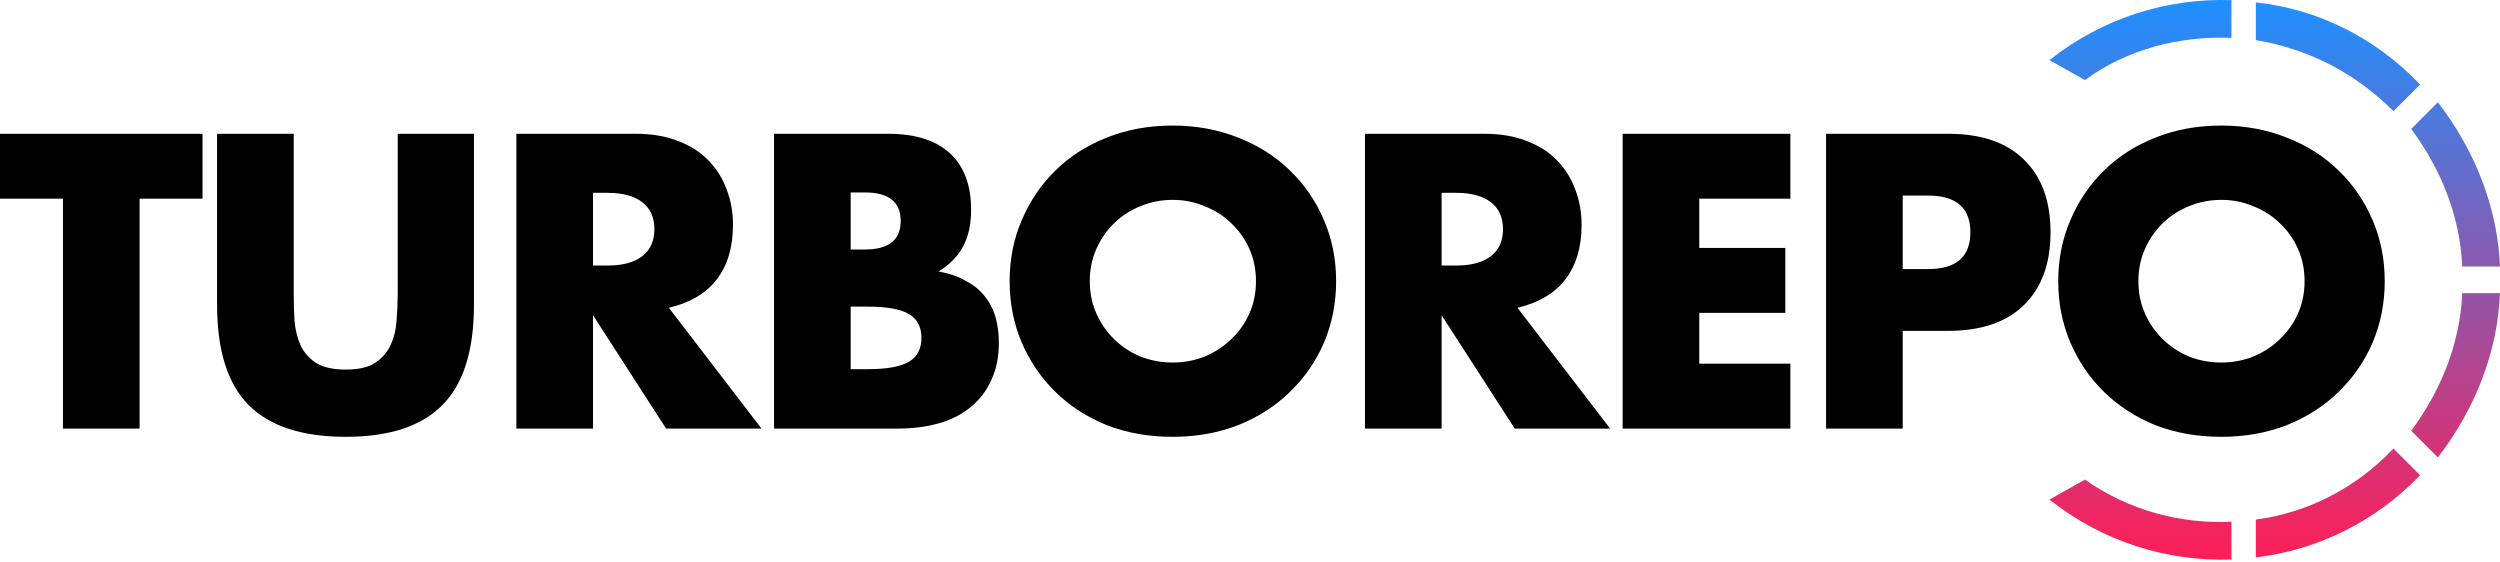
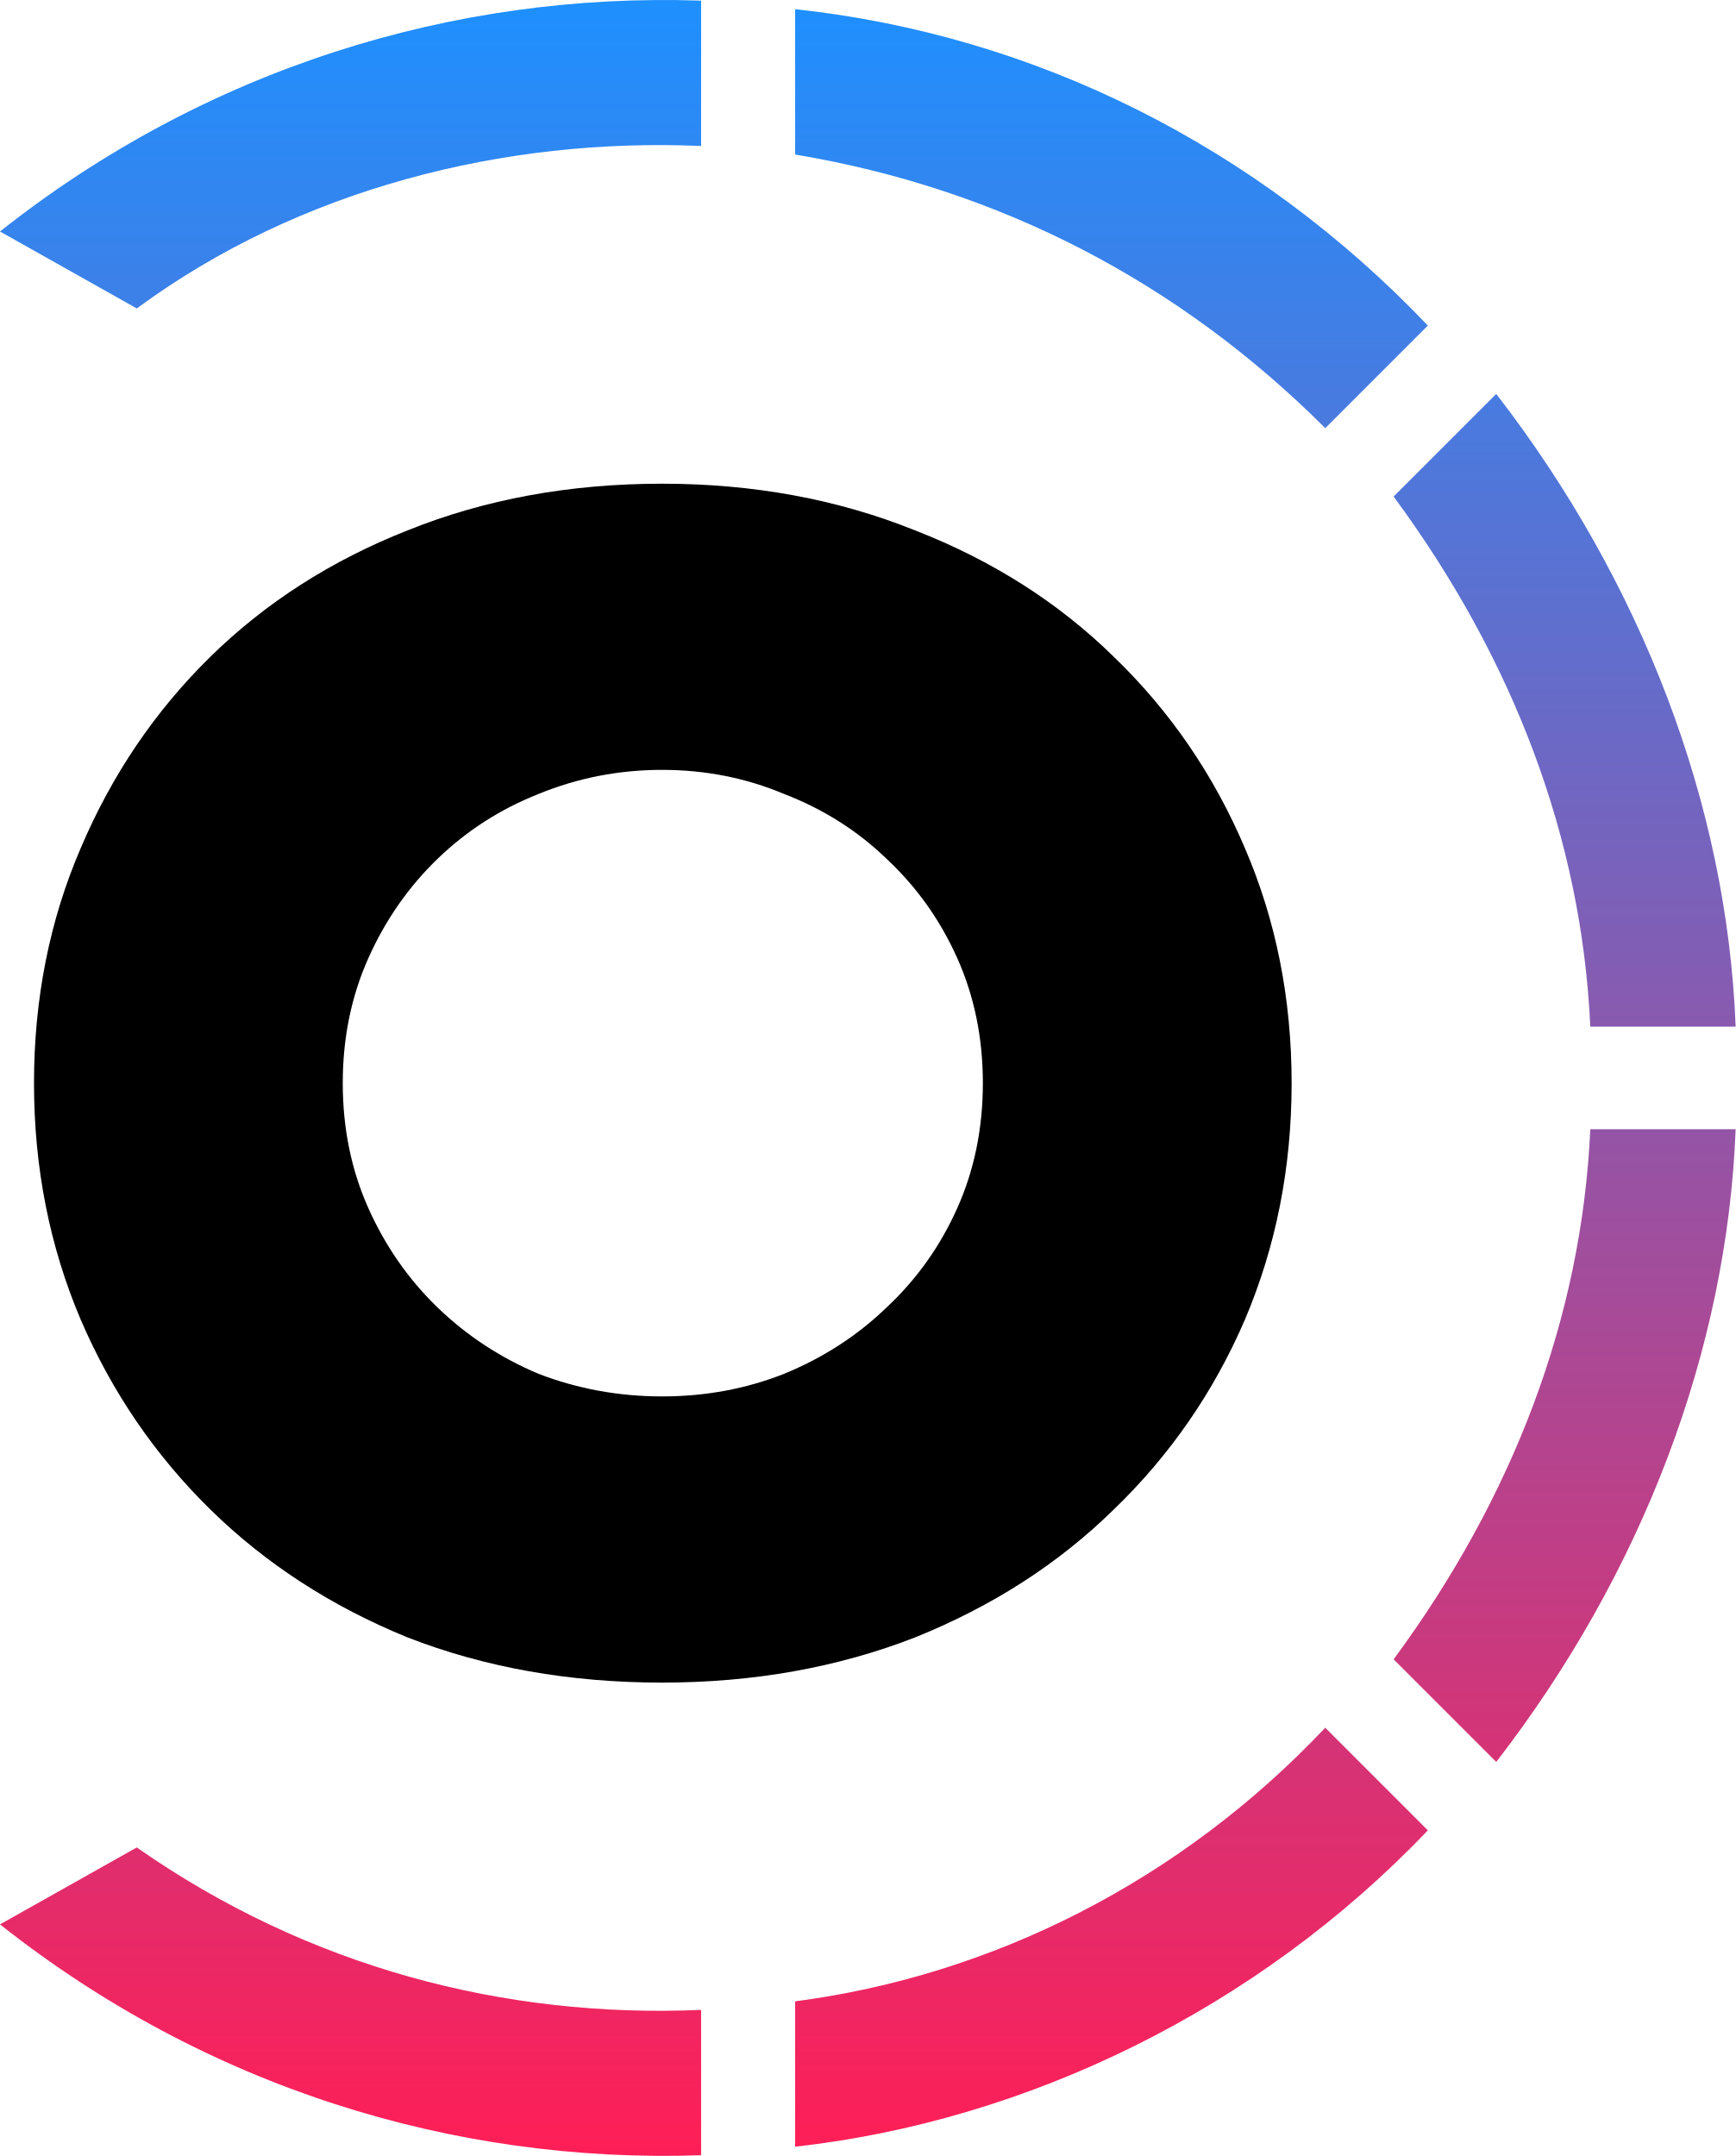
- <svg xmlns="http://www.w3.org/2000/svg" width="512px" height="115px" viewBox="0 0 512 115" version="1.1" preserveAspectRatio="xMidYMid">
+ <svg xmlns="http://www.w3.org/2000/svg" viewBox="0 0 256 318">
  <defs>
-     <linearGradient x1="123.779%" y1="-3.85716965e-07%" x2="123.779%" y2="698.962%" id="turborepo-linearGradient-1">
-       <stop stop-color="#1E90FF" offset="0%" />
-       <stop stop-color="#FF1E56" offset="100%" />
+     <linearGradient id="SVGrQHrus6t" x1="123.779%" x2="123.779%" y1="0%" y2="698.962%">
+       <stop offset="0%" stop-color="#1e90ff" />
+       <stop offset="100%" stop-color="#ff1e56" />
    </linearGradient>
-     <linearGradient x1="11.486%" y1="-2.194%" x2="11.486%" y2="512.398%" id="turborepo-linearGradient-2">
-       <stop stop-color="#1E90FF" offset="0%" />
-       <stop stop-color="#FF1E56" offset="100%" />
+     <linearGradient id="SVGMrDPGdSy" x1="11.486%" x2="11.486%" y1="-2.194%" y2="512.398%">
+       <stop offset="0%" stop-color="#1e90ff" />
+       <stop offset="100%" stop-color="#ff1e56" />
    </linearGradient>
-     <linearGradient x1="-153.743%" y1="-62.263%" x2="-153.743%" y2="278.479%" id="turborepo-linearGradient-3">
-       <stop stop-color="#1E90FF" offset="0%" />
-       <stop stop-color="#FF1E56" offset="100%" />
+     <linearGradient id="SVGRhIQYbIo" x1="-153.743%" x2="-153.743%" y1="-62.263%" y2="278.479%">
+       <stop offset="0%" stop-color="#1e90ff" />
+       <stop offset="100%" stop-color="#ff1e56" />
    </linearGradient>
-     <linearGradient x1="-153.743%" y1="-178.48%" x2="-153.743%" y2="162.264%" id="turborepo-linearGradient-4">
-       <stop stop-color="#1E90FF" offset="0%" />
-       <stop stop-color="#FF1E56" offset="100%" />
+     <linearGradient id="SVGqnU6Ce0L" x1="-153.743%" x2="-153.743%" y1="-178.48%" y2="162.264%">
+       <stop offset="0%" stop-color="#1e90ff" />
+       <stop offset="100%" stop-color="#ff1e56" />
    </linearGradient>
-     <linearGradient x1="11.486%" y1="-412.397%" x2="11.486%" y2="102.194%" id="turborepo-linearGradient-5">
-       <stop stop-color="#1E90FF" offset="0%" />
-       <stop stop-color="#FF1E56" offset="100%" />
+     <linearGradient id="SVG02pnZciE" x1="11.486%" x2="11.486%" y1="-412.397%" y2="102.194%">
+       <stop offset="0%" stop-color="#1e90ff" />
+       <stop offset="100%" stop-color="#ff1e56" />
    </linearGradient>
-     <linearGradient x1="123.779%" y1="-598.961%" x2="123.779%" y2="100%" id="turborepo-linearGradient-6">
-       <stop stop-color="#1E90FF" offset="0%" />
-       <stop stop-color="#FF1E56" offset="100%" />
+     <linearGradient id="SVGGjKWIcRy" x1="123.779%" x2="123.779%" y1="-598.961%" y2="100%">
+       <stop offset="0%" stop-color="#1e90ff" />
+       <stop offset="100%" stop-color="#ff1e56" />
    </linearGradient>
  </defs>
-   <g>
-     <g transform="translate(419.7192, 0)">
-       <path d="M37.276,0.034 C24.093,-0.42 10.911,3.671 0,12.308 L7.273,16.399 C15.911,10.035 26.82,7.307 37.276,7.762 L37.276,0.034 Z" fill="url(#turborepo-linearGradient-1)" />
-       <path d="M75.916,17.308 C66.824,7.762 55.004,1.852 42.277,0.489 L42.277,8.217 C53.187,10.035 62.733,15.035 70.461,22.763 L75.916,17.308 Z" fill="url(#turborepo-linearGradient-2)" />
-       <path d="M92.281,54.584 C91.826,42.765 87.281,30.946 79.553,20.945 L74.097,26.4 C80.462,35.037 84.099,44.583 84.553,54.584 L92.281,54.584 Z" fill="url(#turborepo-linearGradient-3)" />
-       <path d="M79.553,93.678 C87.281,83.677 91.826,71.858 92.281,60.039 L84.553,60.039 C84.099,70.04 80.462,79.586 74.097,88.223 L79.553,93.678 Z" fill="url(#turborepo-linearGradient-4)" />
-       <path d="M42.277,114.135 C54.55,112.771 66.824,106.861 75.916,97.315 L70.461,91.86 C62.733,100.042 52.731,105.043 42.277,106.407 L42.277,114.135 Z" fill="url(#turborepo-linearGradient-5)" />
-       <path d="M0,102.315 C10.911,110.953 24.093,115.044 37.276,114.589 L37.276,106.861 C26.82,107.316 16.365,104.588 7.273,98.224 L0,102.315 Z" fill="url(#turborepo-linearGradient-6)" />
-     </g>
-     <path d="M28.588,40.692 L28.588,87.778 L12.893,87.778 L12.893,40.692 L0,40.692 L0,27.399 L41.48,27.399 L41.48,40.692 L28.588,40.692 Z M60.153,27.399 L60.153,60.231 C60.153,61.993 60.206,63.808 60.313,65.676 C60.473,67.492 60.874,69.146 61.514,70.641 C62.208,72.136 63.276,73.364 64.717,74.325 C66.159,75.232 68.188,75.686 70.803,75.686 C73.419,75.686 75.421,75.232 76.809,74.325 C78.251,73.364 79.318,72.136 80.012,70.641 C80.706,69.146 81.107,67.492 81.214,65.676 C81.374,63.808 81.454,61.993 81.454,60.231 L81.454,27.399 L97.069,27.399 L97.069,62.393 C97.069,71.789 94.907,78.649 90.583,82.973 C86.312,87.297 79.719,89.46 70.803,89.46 C61.888,89.46 55.268,87.297 50.944,82.973 C46.62,78.649 44.458,71.789 44.458,62.393 L44.458,27.399 L60.153,27.399 Z M121.447,54.385 L124.41,54.385 C127.506,54.385 129.882,53.745 131.537,52.463 C133.192,51.182 134.02,49.34 134.02,46.938 C134.02,44.536 133.192,42.694 131.537,41.413 C129.882,40.131 127.506,39.491 124.41,39.491 L121.447,39.491 L121.447,54.385 Z M155.96,87.778 L136.422,87.778 L121.447,64.555 L121.447,87.778 L105.752,87.778 L105.752,27.399 L130.176,27.399 C133.539,27.399 136.475,27.906 138.984,28.921 C141.493,29.881 143.549,31.216 145.15,32.924 C146.805,34.633 148.033,36.608 148.834,38.85 C149.688,41.092 150.115,43.495 150.115,46.057 C150.115,50.648 148.994,54.385 146.752,57.268 C144.563,60.098 141.307,62.019 136.982,63.034 L155.96,87.778 Z M174.217,75.606 L177.66,75.606 C181.612,75.606 184.441,75.099 186.148,74.085 C187.858,73.07 188.711,71.442 188.711,69.2 C188.711,66.958 187.858,65.329 186.148,64.315 C184.441,63.301 181.612,62.794 177.66,62.794 L174.217,62.794 L174.217,75.606 Z M174.217,51.102 L177.1,51.102 C182.012,51.102 184.467,49.154 184.467,45.256 C184.467,41.359 182.012,39.411 177.1,39.411 L174.217,39.411 L174.217,51.102 Z M158.521,27.399 L181.904,27.399 C187.457,27.399 191.674,28.734 194.557,31.403 C197.439,34.072 198.881,37.916 198.881,42.934 C198.881,45.977 198.32,48.513 197.199,50.542 C196.132,52.517 194.476,54.199 192.234,55.587 C194.476,56.014 196.372,56.681 197.92,57.588 C199.521,58.443 200.803,59.51 201.764,60.792 C202.778,62.073 203.499,63.514 203.926,65.116 C204.354,66.717 204.566,68.426 204.566,70.241 C204.566,73.07 204.06,75.579 203.045,77.768 C202.084,79.957 200.696,81.799 198.881,83.294 C197.119,84.788 194.957,85.909 192.394,86.657 C189.832,87.404 186.949,87.778 183.746,87.778 L158.521,87.778 L158.521,27.399 Z M223.188,57.588 C223.188,59.991 223.64,62.206 224.549,64.235 C225.456,66.264 226.683,68.025 228.232,69.52 C229.78,71.015 231.568,72.189 233.598,73.044 C235.68,73.844 237.868,74.245 240.164,74.245 C242.459,74.245 244.621,73.844 246.65,73.044 C248.732,72.189 250.547,71.015 252.096,69.52 C253.697,68.025 254.951,66.264 255.859,64.235 C256.766,62.206 257.221,59.991 257.221,57.588 C257.221,55.186 256.766,52.971 255.859,50.942 C254.951,48.913 253.697,47.152 252.096,45.657 C250.547,44.162 248.732,43.014 246.65,42.213 C244.621,41.359 242.459,40.932 240.164,40.932 C237.868,40.932 235.68,41.359 233.598,42.213 C231.568,43.014 229.78,44.162 228.232,45.657 C226.683,47.152 225.456,48.913 224.549,50.942 C223.64,52.971 223.188,55.186 223.188,57.588 Z M206.772,57.588 C206.772,53.104 207.599,48.94 209.254,45.096 C210.908,41.199 213.204,37.809 216.141,34.926 C219.076,32.044 222.573,29.801 226.631,28.2 C230.741,26.545 235.252,25.717 240.164,25.717 C245.021,25.717 249.506,26.545 253.617,28.2 C257.727,29.801 261.251,32.044 264.188,34.926 C267.177,37.809 269.499,41.199 271.154,45.096 C272.808,48.94 273.637,53.104 273.637,57.588 C273.637,62.073 272.808,66.264 271.154,70.161 C269.499,74.004 267.177,77.368 264.188,80.251 C261.251,83.133 257.727,85.402 253.617,87.057 C249.506,88.659 245.021,89.46 240.164,89.46 C235.252,89.46 230.741,88.659 226.631,87.057 C222.573,85.402 219.076,83.133 216.141,80.251 C213.204,77.368 210.908,74.004 209.254,70.161 C207.599,66.264 206.772,62.073 206.772,57.588 Z M295.242,54.385 L298.205,54.385 C301.301,54.385 303.677,53.745 305.332,52.463 C306.986,51.182 307.815,49.34 307.815,46.938 C307.815,44.536 306.986,42.694 305.332,41.413 C303.677,40.131 301.301,39.491 298.205,39.491 L295.242,39.491 L295.242,54.385 Z M329.756,87.778 L310.217,87.778 L295.242,64.555 L295.242,87.778 L279.547,87.778 L279.547,27.399 L303.971,27.399 C307.334,27.399 310.269,27.906 312.78,28.921 C315.288,29.881 317.344,31.216 318.946,32.924 C320.599,34.633 321.828,36.608 322.629,38.85 C323.482,41.092 323.91,43.495 323.91,46.057 C323.91,50.648 322.789,54.385 320.547,57.268 C318.357,60.098 315.102,62.019 310.778,63.034 L329.756,87.778 Z M366.671,40.692 L348.012,40.692 L348.012,50.782 L365.63,50.782 L365.63,64.075 L348.012,64.075 L348.012,74.485 L366.671,74.485 L366.671,87.778 L332.317,87.778 L332.317,27.399 L366.671,27.399 L366.671,40.692 Z M389.678,55.106 L394.883,55.106 C400.648,55.106 403.531,52.597 403.531,47.579 C403.531,42.56 400.648,40.051 394.883,40.051 L389.678,40.051 L389.678,55.106 Z M389.678,87.778 L373.982,87.778 L373.982,27.399 L398.967,27.399 C405.747,27.399 410.924,29.161 414.502,32.684 C418.132,36.208 419.947,41.172 419.947,47.579 C419.947,53.985 418.132,58.95 414.502,62.473 C410.924,65.997 405.747,67.758 398.967,67.758 L389.678,67.758 L389.678,87.778 Z M437.943,57.588 C437.943,59.991 438.397,62.206 439.304,64.235 C440.212,66.264 441.44,68.025 442.988,69.52 C444.536,71.015 446.325,72.189 448.353,73.044 C450.435,73.844 452.624,74.245 454.92,74.245 C457.216,74.245 459.378,73.844 461.406,73.044 C463.488,72.189 465.304,71.015 466.851,69.52 C468.453,68.025 469.708,66.264 470.615,64.235 C471.522,62.206 471.976,59.991 471.976,57.588 C471.976,55.186 471.522,52.971 470.615,50.942 C469.708,48.913 468.453,47.152 466.851,45.657 C465.304,44.162 463.488,43.014 461.406,42.213 C459.378,41.359 457.216,40.932 454.92,40.932 C452.624,40.932 450.435,41.359 448.353,42.213 C446.325,43.014 444.536,44.162 442.988,45.657 C441.44,47.152 440.212,48.913 439.304,50.942 C438.397,52.971 437.943,55.186 437.943,57.588 Z M421.527,57.588 C421.527,53.104 422.354,48.94 424.01,45.096 C425.665,41.199 427.96,37.809 430.896,34.926 C433.833,32.044 437.329,29.801 441.387,28.2 C445.497,26.545 450.009,25.717 454.92,25.717 C459.778,25.717 464.263,26.545 468.373,28.2 C472.483,29.801 476.006,32.044 478.943,34.926 C481.932,37.809 484.254,41.199 485.91,45.096 C487.565,48.94 488.392,53.104 488.392,57.588 C488.392,62.073 487.565,66.264 485.91,70.161 C484.254,74.004 481.932,77.368 478.943,80.251 C476.006,83.133 472.483,85.402 468.373,87.057 C464.263,88.659 459.778,89.46 454.92,89.46 C450.009,89.46 445.497,88.659 441.387,87.057 C437.329,85.402 433.833,83.133 430.896,80.251 C427.96,77.368 425.665,74.004 424.01,70.161 C422.354,66.264 421.527,62.073 421.527,57.588 Z" fill="#000000" />
-   </g>
+   <path fill="url(#SVGrQHrus6t)" d="M103.41.095C66.837-1.166 30.268 10.183 0 34.144l20.177 11.35c23.962-17.656 54.226-25.222 83.233-23.961z" />
+   <path fill="url(#SVGMrDPGdSy)" d="M210.6 48.016c-25.222-26.483-58.01-42.877-93.319-46.66v21.438c30.268 5.044 56.75 18.916 78.188 40.355z" />
+   <path fill="url(#SVGRhIQYbIo)" d="M256 151.424c-1.26-32.788-13.871-65.576-35.309-93.32l-15.136 15.133c17.657 23.96 27.747 50.444 29.008 78.187z" />
+   <path fill="url(#SVGqnU6Ce0L)" d="M220.691 259.877c21.438-27.744 34.049-60.532 35.309-93.32h-21.437c-1.26 27.744-11.351 54.227-29.008 78.187z" />
+   <path fill="url(#SVG02pnZciE)" d="M117.281 316.626c34.049-3.783 68.097-20.178 93.32-46.66l-15.132-15.133c-21.437 22.7-49.185 36.571-78.188 40.354z" />
+   <path fill="url(#SVGGjKWIcRy)" d="M0 283.838c30.268 23.96 66.837 35.31 103.41 34.049v-21.439c-29.007 1.262-58.01-6.305-83.233-23.96z" />
+   <path d="M97.651 71.344q20.218 0 37.321 6.886q17.103 6.664 29.324 18.66q12.438 11.997 19.326 28.214q6.888 15.994 6.887 34.655q.001 18.66-6.887 34.877q-6.888 15.994-19.326 27.99q-12.22 11.997-29.324 18.883q-17.103 6.665-37.32 6.665q-20.44 0-37.544-6.665c-11.257-4.591-20.954-10.885-29.101-18.882q-12.219-11.997-19.105-27.991q-6.887-16.217-6.887-34.877t6.887-34.655q6.886-16.218 19.105-28.213c8.147-7.998 17.844-14.218 29.101-18.66c11.402-4.592 23.92-6.887 37.543-6.887m0 42.208q-9.553 0-18.216 3.554c-5.626 2.222-10.59 5.406-14.884 9.553q-6.442 6.22-10.219 14.661q-3.775 8.442-3.776 18.439q.001 9.996 3.776 18.438q3.777 8.442 10.22 14.662c4.293 4.147 9.257 7.404 14.883 9.774q8.663 3.333 18.216 3.332q9.555 0 17.994-3.332q8.665-3.554 15.106-9.774q6.666-6.22 10.441-14.662t3.777-18.438q0-9.997-3.777-18.439q-3.775-8.441-10.44-14.661q-6.442-6.22-15.107-9.553q-8.439-3.554-17.994-3.554" />
</svg>
